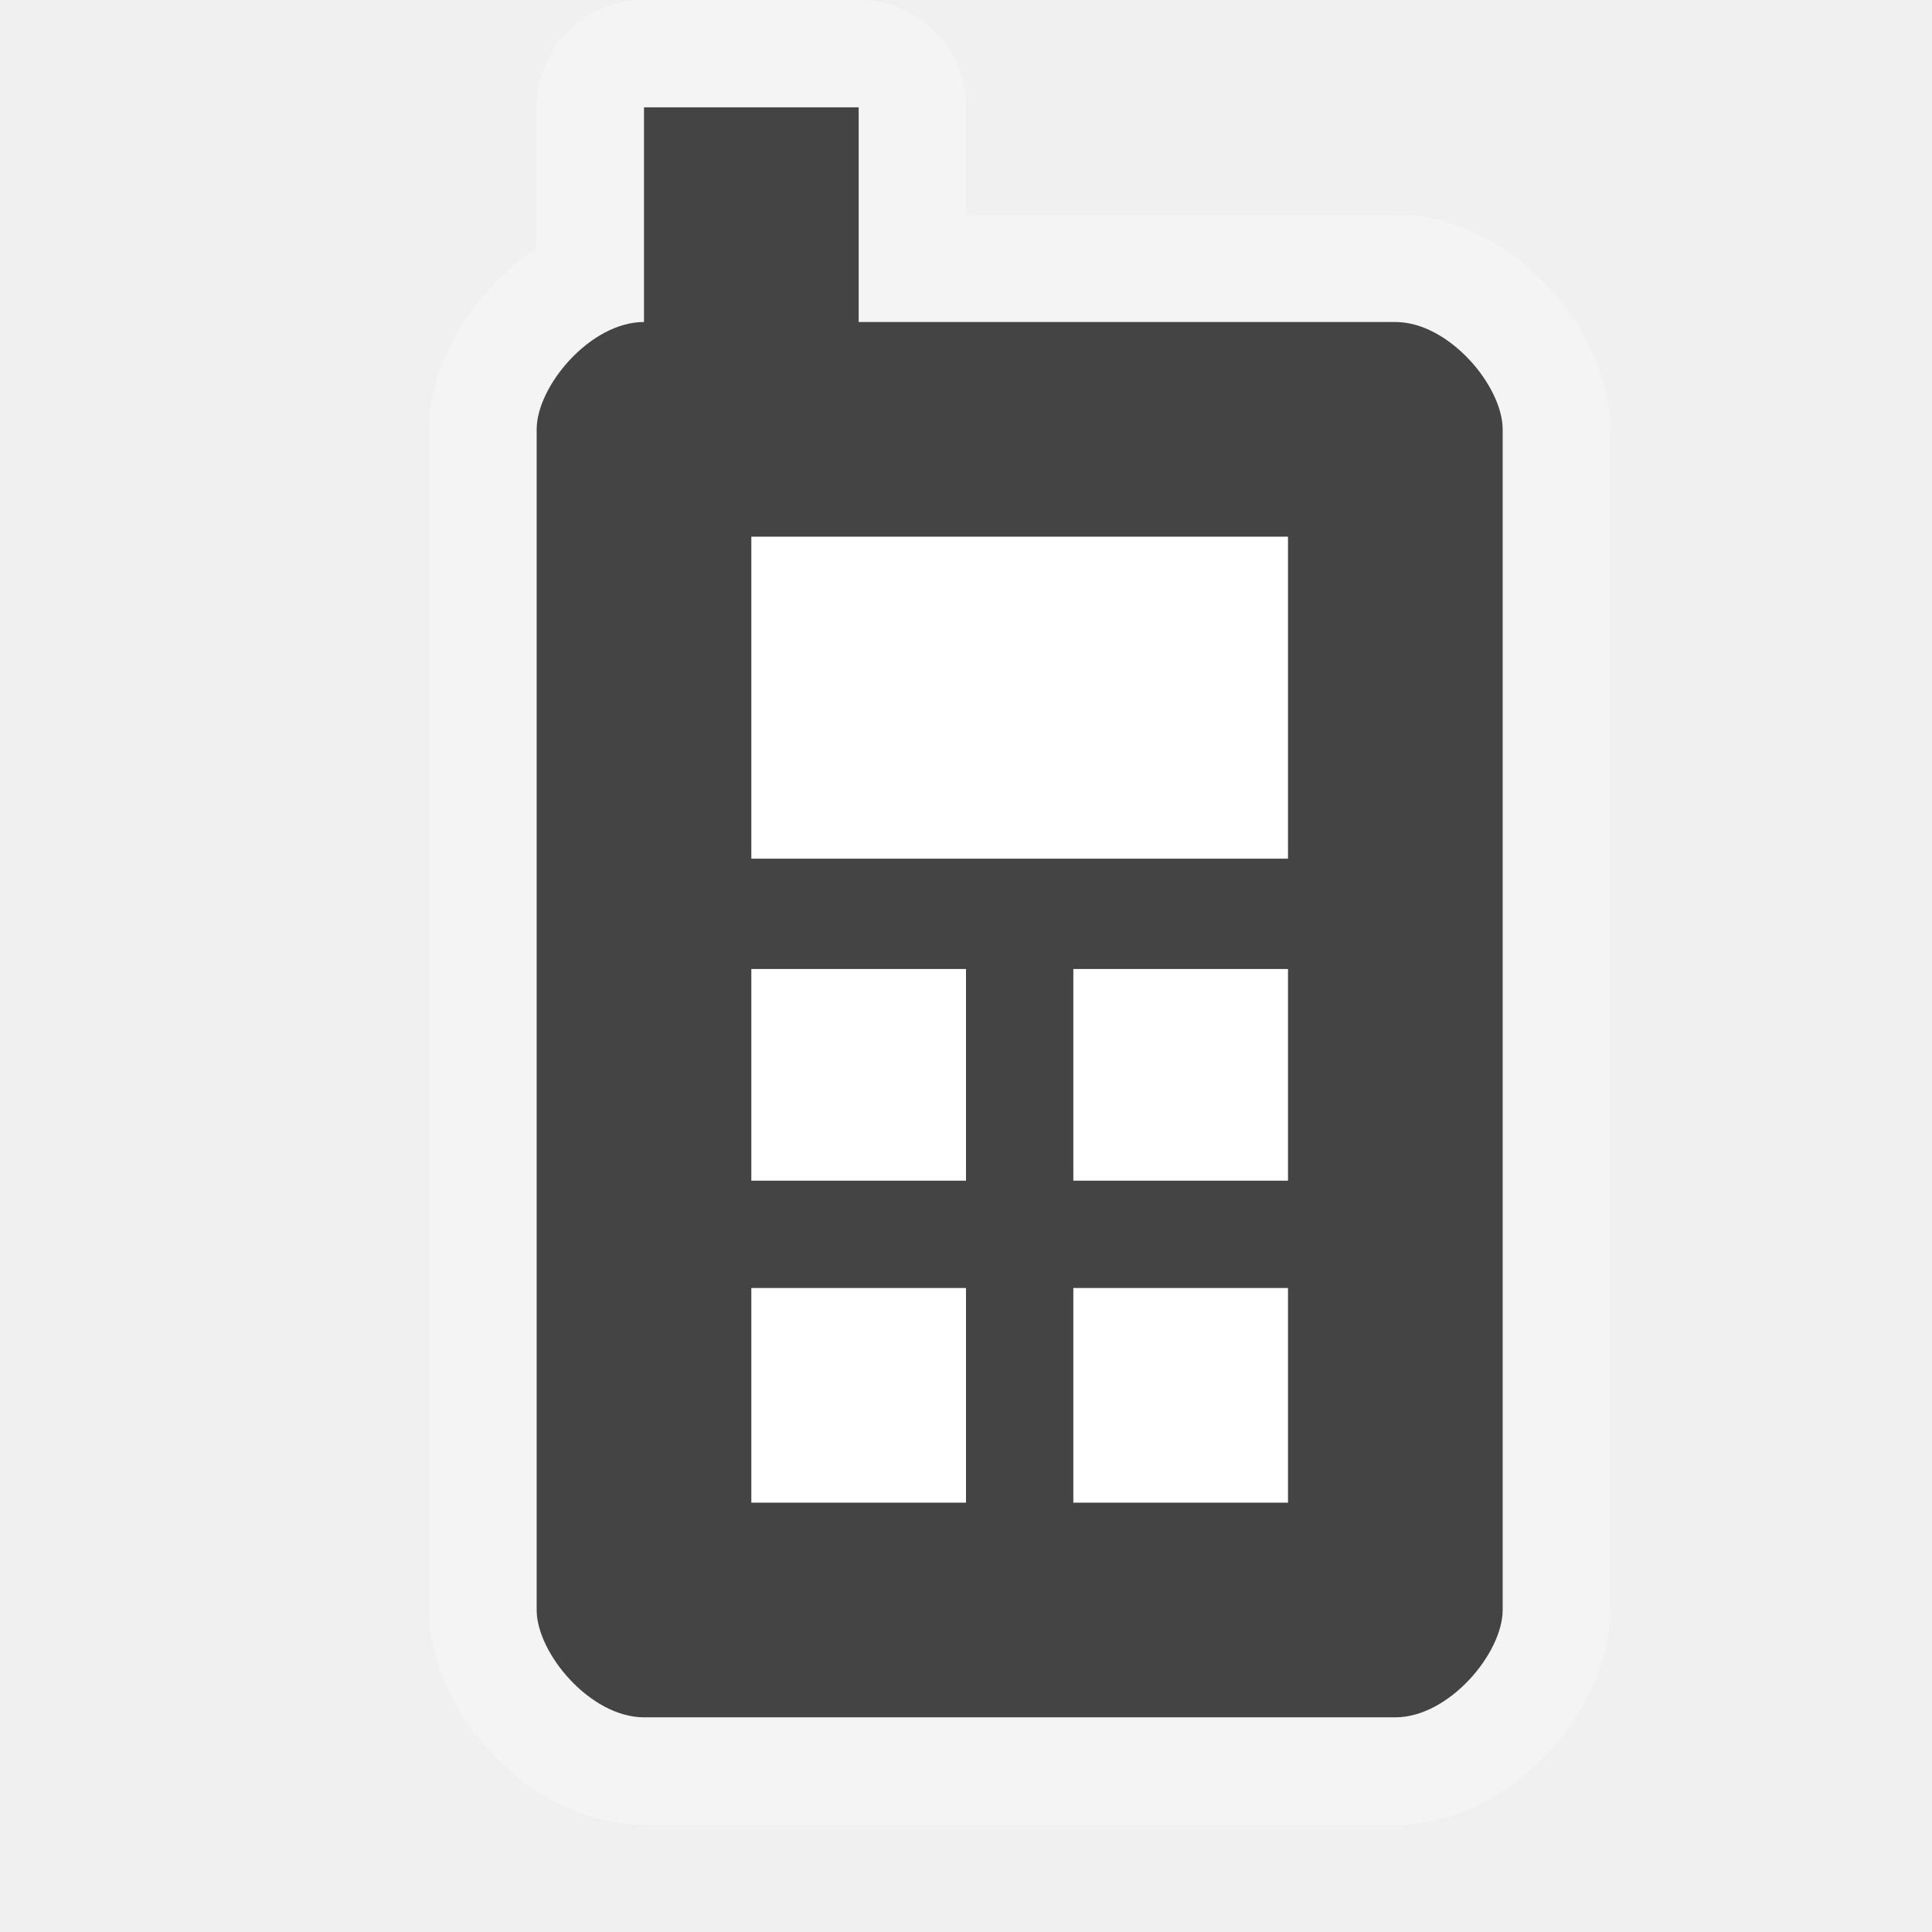
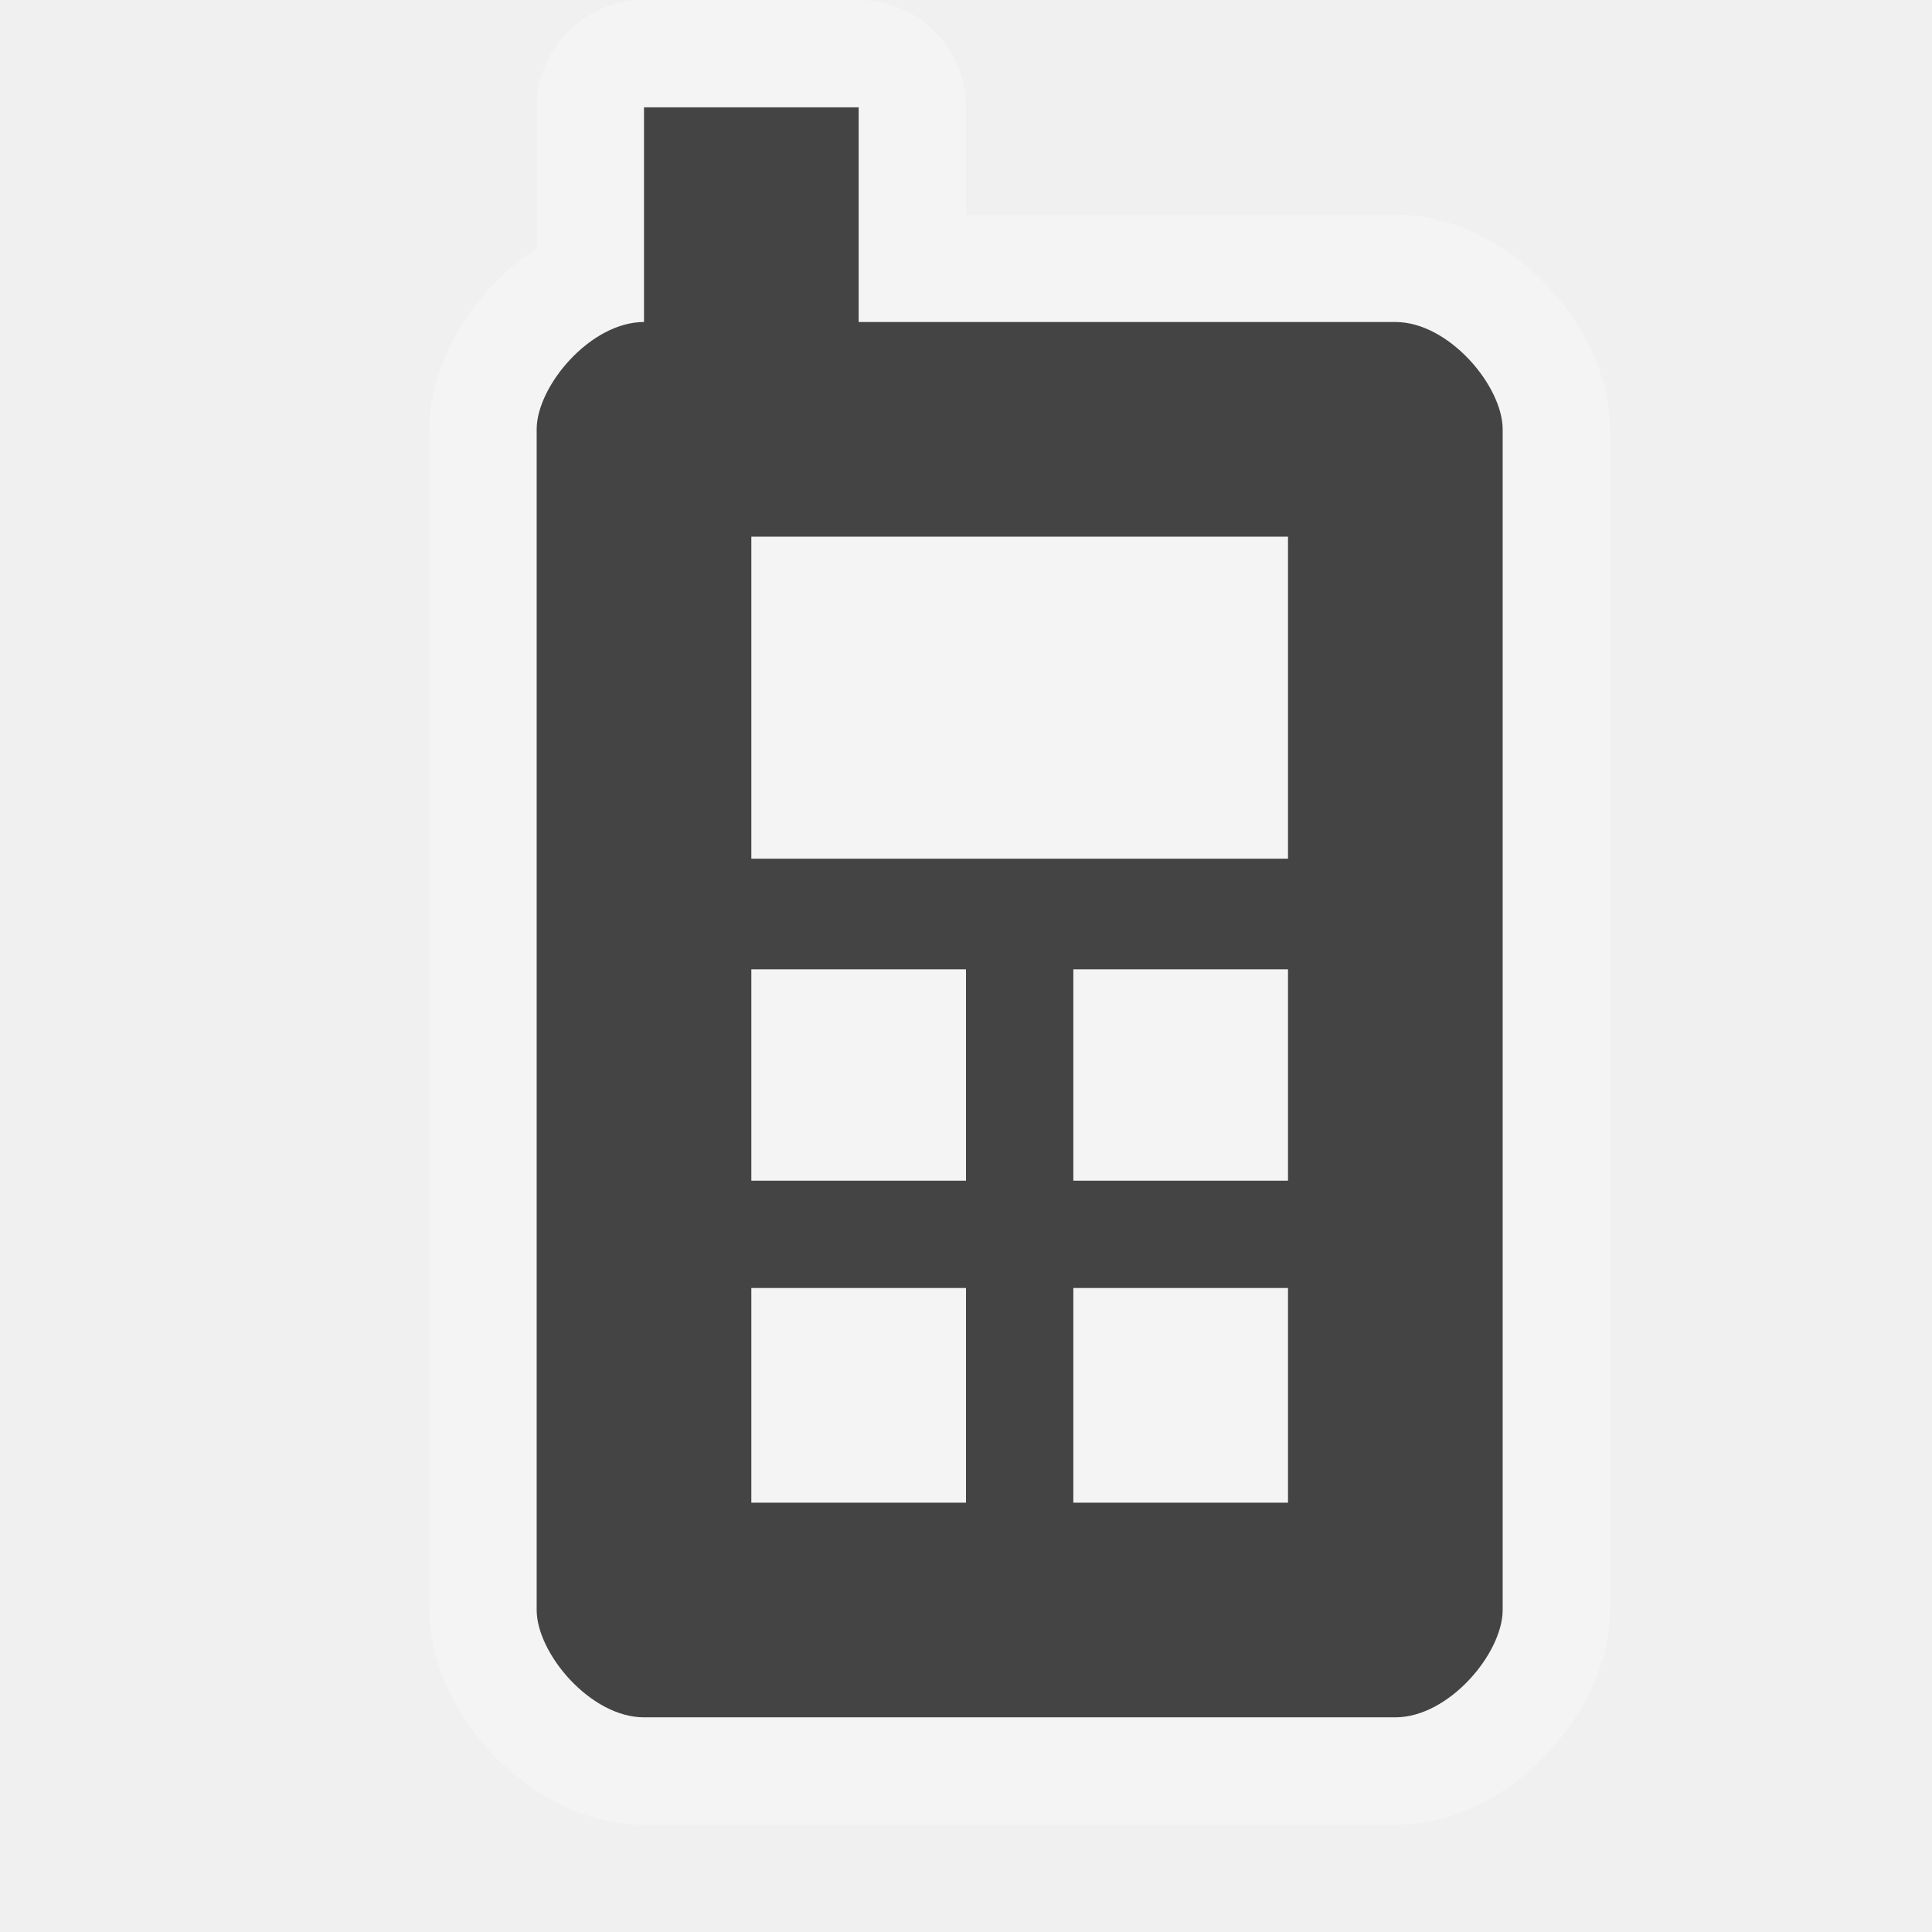
<svg xmlns="http://www.w3.org/2000/svg" width="18" height="18" id="svg4619" version="1.1">
  <defs id="defs4621" />
  <g id="layer1" transform="translate(0,-1034.362)">
    <path style="fill:#ffffff;fill-opacity:1;stroke:#ffffff;opacity:0.3;color:#000000;fill-rule:nonzero;stroke-width:2;stroke-linecap:butt;stroke-linejoin:round;stroke-miterlimit:4;stroke-opacity:1;stroke-dasharray:none;stroke-dashoffset:0;marker:none;visibility:visible;display:inline;overflow:visible;enable-background:accumulate" d="M 6 1 L 6 3 C 5.5 3 5 3.598 5 4 L 5 15 C 5 15.402 5.5 16 6 16 L 13 16 C 13.5 16 14 15.402 14 15 L 14 4 C 14 3.598 13.5 3 13 3 L 8 3 L 8 1 L 6 1 z " transform="translate(0,1034.362)" id="path8686" />
-     <path style="fill:#444444;fill-opacity:1;stroke:none" d="m 6,1037.362 c -0.5,0 -1,0.598 -1,1 l 0,11 c 0,0.402 0.5,1 1,1 l 7,0 c 0.5,0 1,-0.598 1,-1 l 0,-11 c 0,-0.402 -0.5,-1 -1,-1 z" id="rect6639" />
+     <path style="fill:#444444;fill-opacity:1;stroke:none" d="M 6 3 C 5.5 3 5 3.598 5 4 L 5 15 C 5 15.402 5.5 16 6 16 L 13 16 C 13.5 16 14 15.402 14 15 L 14 4 C 14 3.598 13.5 3 13 3 L 6 3 z M 7 5 L 12 5 L 12 8 L 7 8 L 7 5 z M 7 9.031 L 9 9.031 L 9 11 L 7 11 L 7 9.031 z M 10 9.031 L 12 9.031 L 12 11 L 10 11 L 10 9.031 z M 7 12 L 9 12 L 9 14 L 7 14 L 7 12 z M 10 12 L 12 12 L 12 14 L 10 14 L 10 12 z " transform="translate(0,1034.362)" id="rect6639" />
    <rect style="fill:#444444;fill-opacity:1;stroke:none" id="rect7921" width="2" height="3" x="6" y="1035.362" ry="0" />
-     <rect style="fill:#ffffff;fill-opacity:1;stroke:none" id="rect7923" width="5" height="3" x="7" y="1039.362" />
-     <rect style="fill:#ffffff;fill-opacity:1;stroke:none" id="rect8121" width="2" height="2" x="7" y="-1048.362" transform="scale(1,-1)" ry="0" />
-     <rect ry="0" transform="scale(1,-1)" y="-1048.362" x="10" height="2" width="2" id="rect8129" style="fill:#ffffff;fill-opacity:1;stroke:none" />
-     <rect ry="0" transform="scale(1,-1)" y="-1045.362" x="7" height="1.972" width="2" id="rect8131" style="fill:#ffffff;fill-opacity:1;stroke:none" />
-     <rect style="fill:#ffffff;fill-opacity:1;stroke:none" id="rect8133" width="2" height="1.972" x="10" y="-1045.362" transform="scale(1,-1)" ry="0" />
  </g>
</svg>
